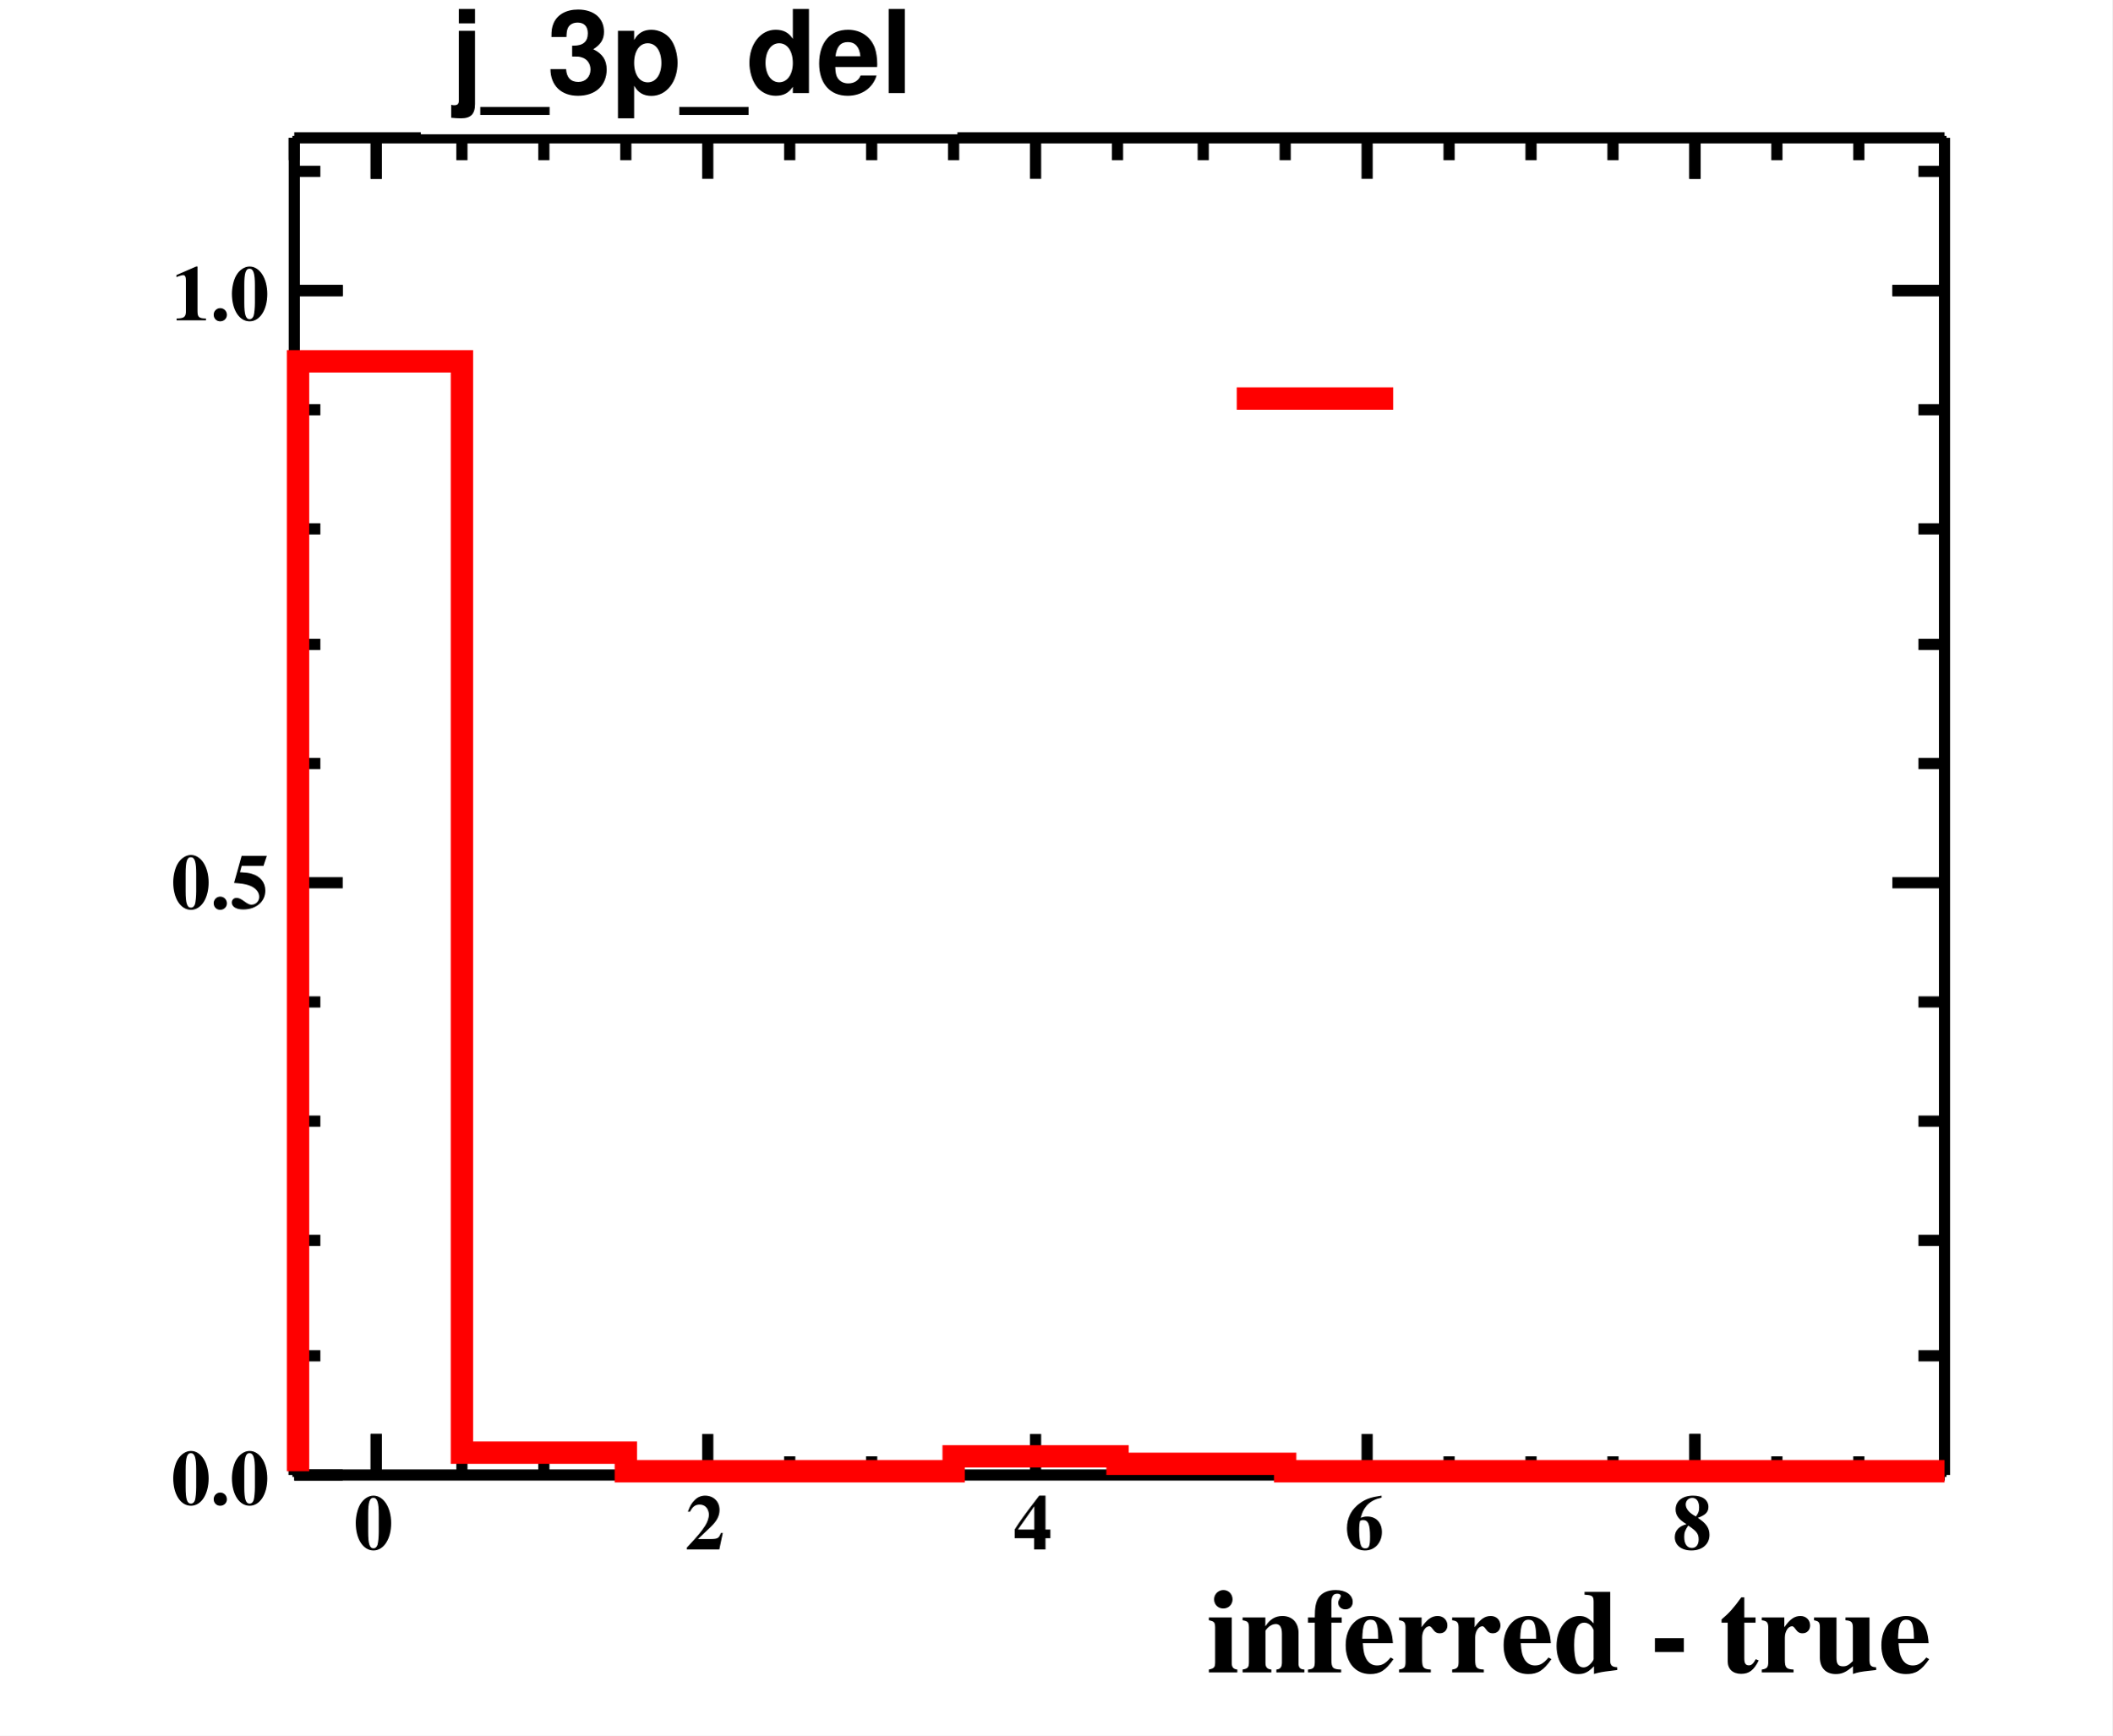
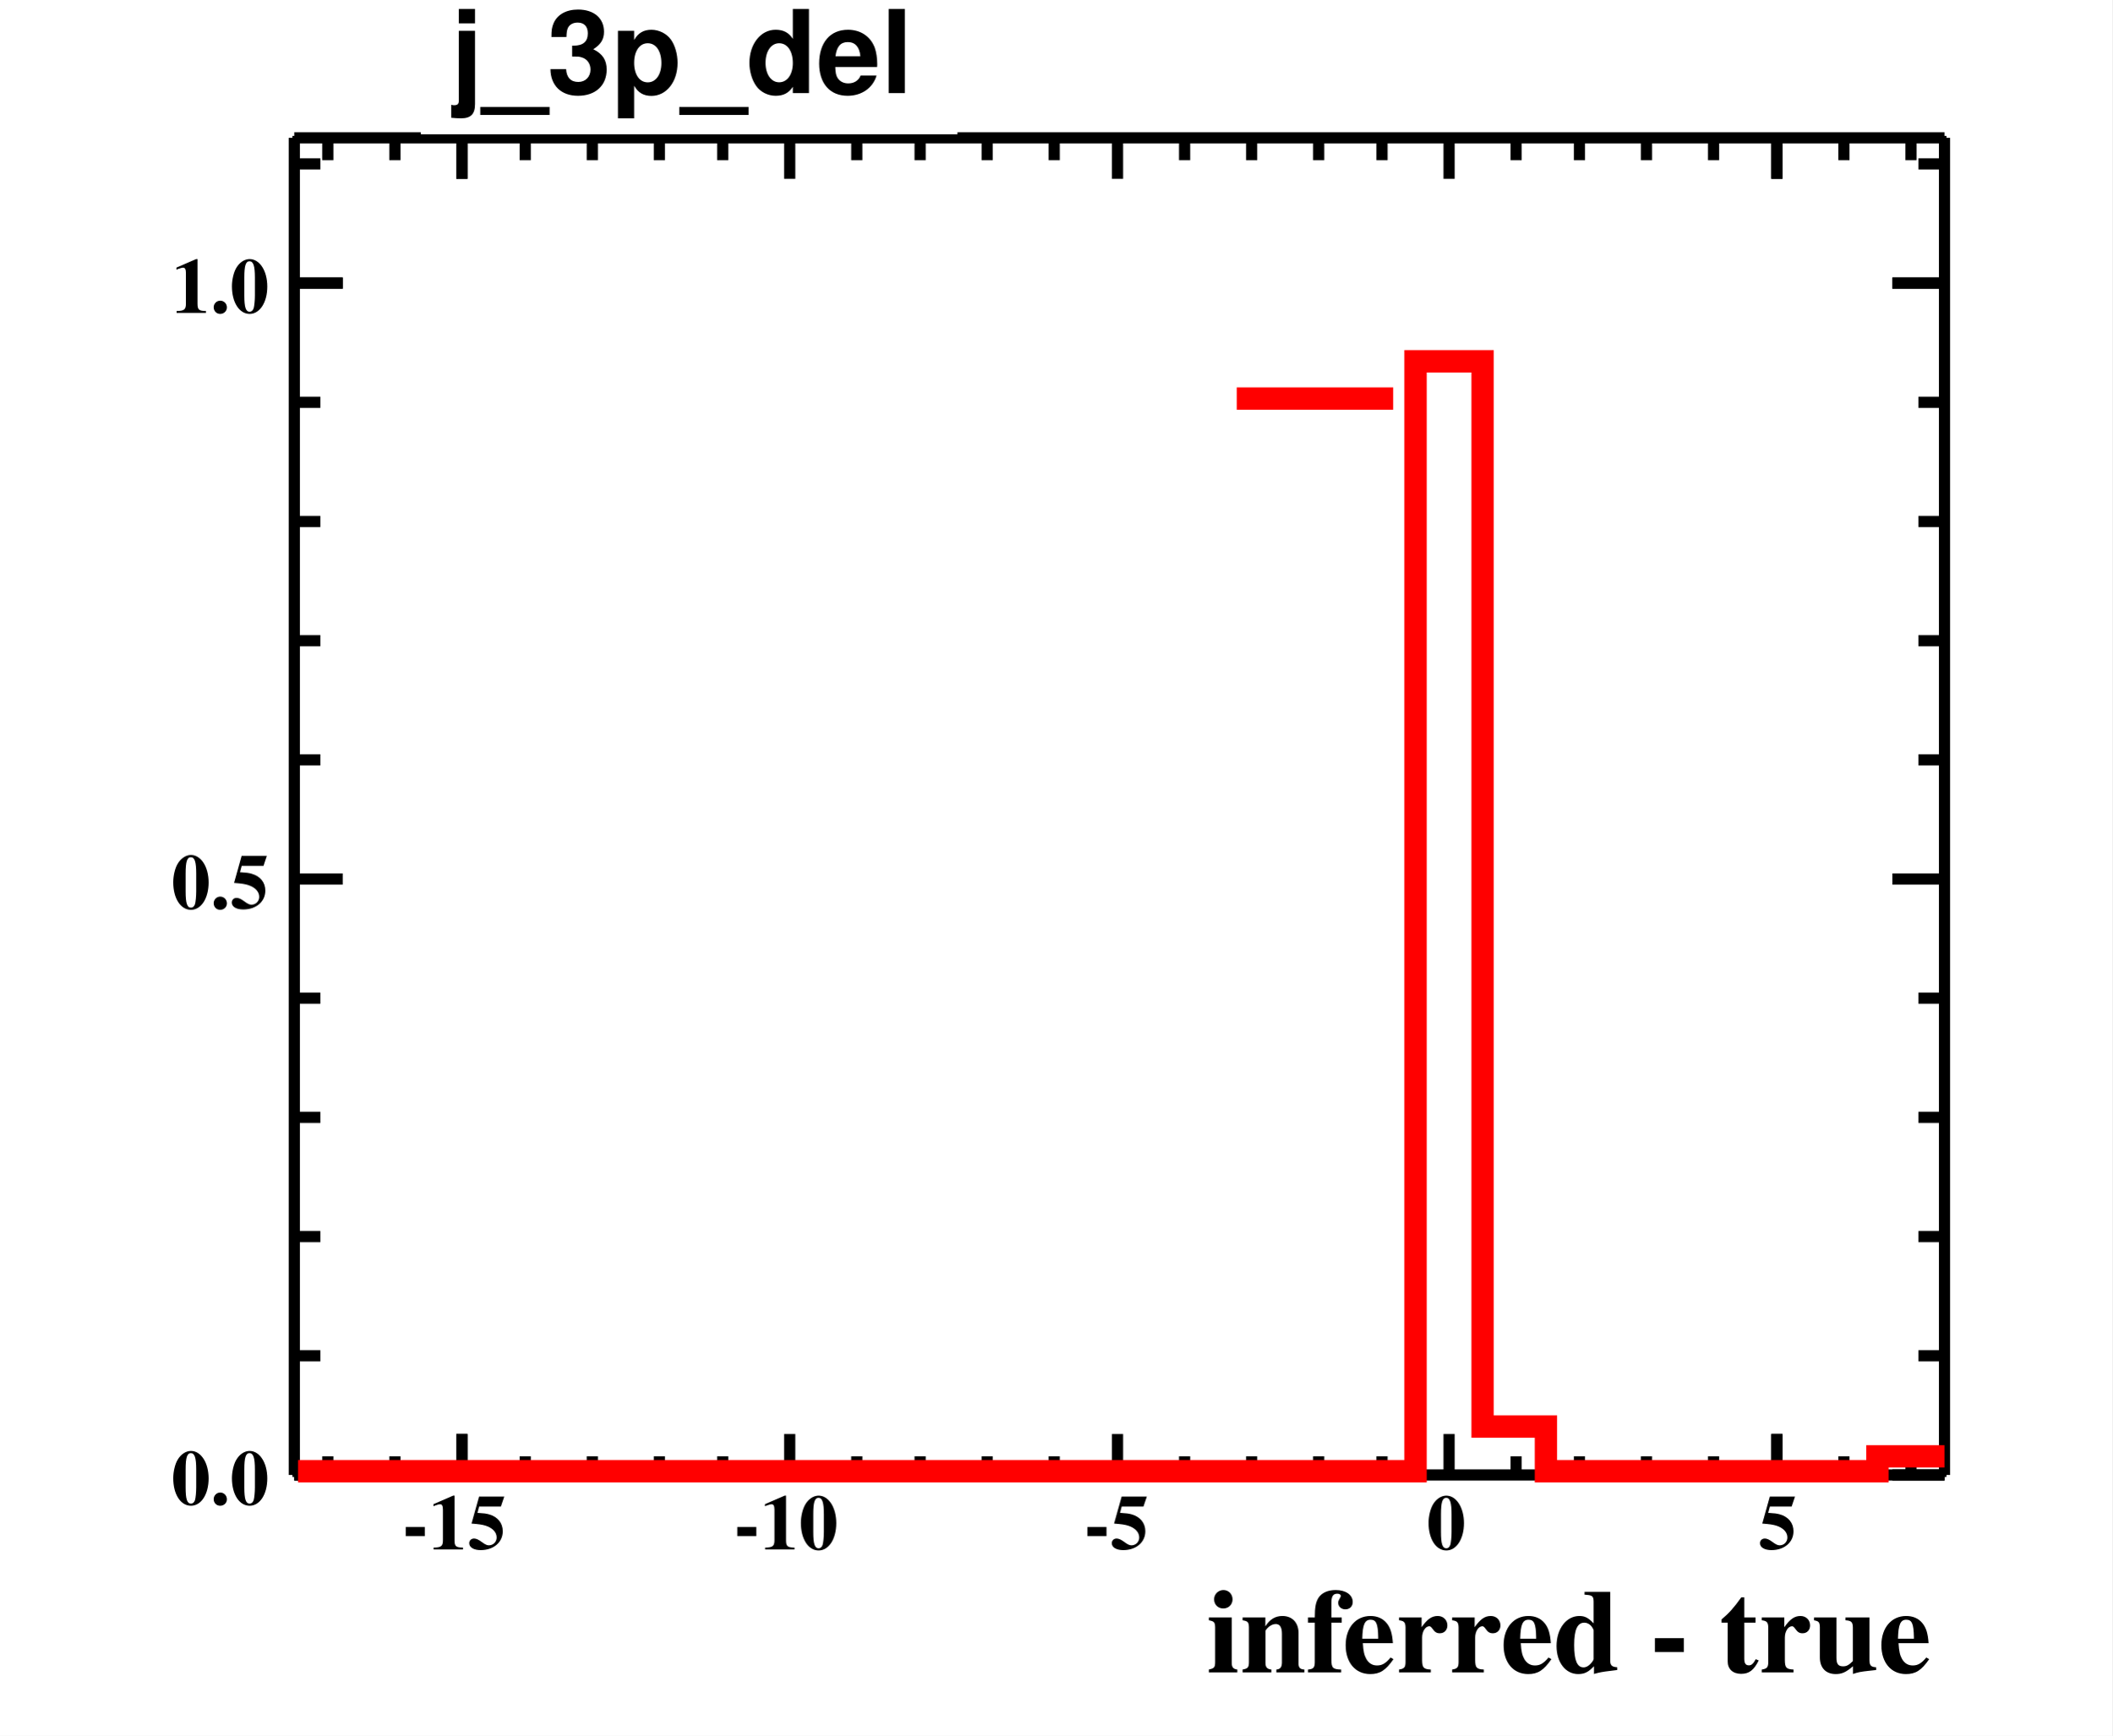
<svg xmlns="http://www.w3.org/2000/svg" width="567" height="466" viewBox="0 0 567 466">
  <defs>
</defs>
  <rect x="0" y="0" width="567" height="466" fill="white" />
  <rect x="79" y="37" width="443" height="359" fill="none" stroke="black" />
  <rect x="79" y="37" width="443" height="359" fill="none" stroke="black" />
  <path d="M79,396h 443" fill="none" stroke="black" stroke-width="3" />
  <text x="324" y="449" fill="black" font-size="32" font-family="Times" font-weight="bold">
inferred - true
</text>
-   <path d="M101,385v 11" fill="none" stroke="black" stroke-width="3" />
-   <path d="M124,391v 5" fill="none" stroke="black" stroke-width="3" />
-   <path d="M146,391v 5" fill="none" stroke="black" stroke-width="3" />
-   <path d="M168,391v 5" fill="none" stroke="black" stroke-width="3" />
-   <path d="M190,385v 11" fill="none" stroke="black" stroke-width="3" />
-   <path d="M212,391v 5" fill="none" stroke="black" stroke-width="3" />
-   <path d="M234,391v 5" fill="none" stroke="black" stroke-width="3" />
-   <path d="M256,391v 5" fill="none" stroke="black" stroke-width="3" />
-   <path d="M278,385v 11" fill="none" stroke="black" stroke-width="3" />
-   <path d="M300,391v 5" fill="none" stroke="black" stroke-width="3" />
-   <path d="M323,391v 5" fill="none" stroke="black" stroke-width="3" />
-   <path d="M345,391v 5" fill="none" stroke="black" stroke-width="3" />
-   <path d="M367,385v 11" fill="none" stroke="black" stroke-width="3" />
-   <path d="M389,391v 5" fill="none" stroke="black" stroke-width="3" />
-   <path d="M411,391v 5" fill="none" stroke="black" stroke-width="3" />
-   <path d="M433,391v 5" fill="none" stroke="black" stroke-width="3" />
-   <path d="M455,385v 11" fill="none" stroke="black" stroke-width="3" />
-   <path d="M101,385v 11" fill="none" stroke="black" stroke-width="3" />
-   <path d="M79,391v 5" fill="none" stroke="black" stroke-width="3" />
-   <path d="M455,385v 11" fill="none" stroke="black" stroke-width="3" />
-   <path d="M477,391v 5" fill="none" stroke="black" stroke-width="3" />
-   <path d="M499,391v 5" fill="none" stroke="black" stroke-width="3" />
-   <text x="95" y="416" fill="black" font-size="21" font-family="Times" font-weight="bold">
+   <path d="M124,385v 11" fill="none" stroke="black" stroke-width="3" />
+   <path d="M141,391v 5" fill="none" stroke="black" stroke-width="3" />
+   <path d="M159,391v 5" fill="none" stroke="black" stroke-width="3" />
+   <path d="M177,391v 5" fill="none" stroke="black" stroke-width="3" />
+   <path d="M194,391v 5" fill="none" stroke="black" stroke-width="3" />
+   <path d="M212,385v 11" fill="none" stroke="black" stroke-width="3" />
+   <path d="M230,391v 5" fill="none" stroke="black" stroke-width="3" />
+   <path d="M247,391v 5" fill="none" stroke="black" stroke-width="3" />
+   <path d="M265,391v 5" fill="none" stroke="black" stroke-width="3" />
+   <path d="M283,391v 5" fill="none" stroke="black" stroke-width="3" />
+   <path d="M300,385v 11" fill="none" stroke="black" stroke-width="3" />
+   <path d="M318,391v 5" fill="none" stroke="black" stroke-width="3" />
+   <path d="M336,391v 5" fill="none" stroke="black" stroke-width="3" />
+   <path d="M354,391v 5" fill="none" stroke="black" stroke-width="3" />
+   <path d="M371,391v 5" fill="none" stroke="black" stroke-width="3" />
+   <path d="M389,385v 11" fill="none" stroke="black" stroke-width="3" />
+   <path d="M407,391v 5" fill="none" stroke="black" stroke-width="3" />
+   <path d="M424,391v 5" fill="none" stroke="black" stroke-width="3" />
+   <path d="M442,391v 5" fill="none" stroke="black" stroke-width="3" />
+   <path d="M460,391v 5" fill="none" stroke="black" stroke-width="3" />
+   <path d="M477,385v 11" fill="none" stroke="black" stroke-width="3" />
+   <path d="M124,385v 11" fill="none" stroke="black" stroke-width="3" />
+   <path d="M106,391v 5" fill="none" stroke="black" stroke-width="3" />
+   <path d="M88,391v 5" fill="none" stroke="black" stroke-width="3" />
+   <path d="M477,385v 11" fill="none" stroke="black" stroke-width="3" />
+   <path d="M495,391v 5" fill="none" stroke="black" stroke-width="3" />
+   <path d="M513,391v 5" fill="none" stroke="black" stroke-width="3" />
+   <text x="108" y="416" fill="black" font-size="21" font-family="Times" font-weight="bold">
+ -15
+ </text>
+   <text x="197" y="416" fill="black" font-size="21" font-family="Times" font-weight="bold">
+ -10
+ </text>
+   <text x="291" y="416" fill="black" font-size="21" font-family="Times" font-weight="bold">
+ -5
+ </text>
+   <text x="383" y="416" fill="black" font-size="21" font-family="Times" font-weight="bold">
0
</text>
-   <text x="184" y="416" fill="black" font-size="21" font-family="Times" font-weight="bold">
- 2
- </text>
-   <text x="272" y="416" fill="black" font-size="21" font-family="Times" font-weight="bold">
- 4
- </text>
-   <text x="361" y="416" fill="black" font-size="21" font-family="Times" font-weight="bold">
- 6
- </text>
-   <text x="449" y="416" fill="black" font-size="21" font-family="Times" font-weight="bold">
- 8
+   <text x="472" y="416" fill="black" font-size="21" font-family="Times" font-weight="bold">
+ 5
</text>
  <path d="M79,37h 443" fill="none" stroke="black" stroke-width="3" />
-   <path d="M101,48v -11" fill="none" stroke="black" stroke-width="3" />
-   <path d="M124,43v -6" fill="none" stroke="black" stroke-width="3" />
-   <path d="M146,43v -6" fill="none" stroke="black" stroke-width="3" />
-   <path d="M168,43v -6" fill="none" stroke="black" stroke-width="3" />
-   <path d="M190,48v -11" fill="none" stroke="black" stroke-width="3" />
-   <path d="M212,43v -6" fill="none" stroke="black" stroke-width="3" />
-   <path d="M234,43v -6" fill="none" stroke="black" stroke-width="3" />
-   <path d="M256,43v -6" fill="none" stroke="black" stroke-width="3" />
-   <path d="M278,48v -11" fill="none" stroke="black" stroke-width="3" />
-   <path d="M300,43v -6" fill="none" stroke="black" stroke-width="3" />
-   <path d="M323,43v -6" fill="none" stroke="black" stroke-width="3" />
-   <path d="M345,43v -6" fill="none" stroke="black" stroke-width="3" />
-   <path d="M367,48v -11" fill="none" stroke="black" stroke-width="3" />
-   <path d="M389,43v -6" fill="none" stroke="black" stroke-width="3" />
-   <path d="M411,43v -6" fill="none" stroke="black" stroke-width="3" />
-   <path d="M433,43v -6" fill="none" stroke="black" stroke-width="3" />
-   <path d="M455,48v -11" fill="none" stroke="black" stroke-width="3" />
-   <path d="M101,48v -11" fill="none" stroke="black" stroke-width="3" />
-   <path d="M79,43v -6" fill="none" stroke="black" stroke-width="3" />
-   <path d="M455,48v -11" fill="none" stroke="black" stroke-width="3" />
-   <path d="M477,43v -6" fill="none" stroke="black" stroke-width="3" />
-   <path d="M499,43v -6" fill="none" stroke="black" stroke-width="3" />
+   <path d="M124,48v -11" fill="none" stroke="black" stroke-width="3" />
+   <path d="M141,43v -6" fill="none" stroke="black" stroke-width="3" />
+   <path d="M159,43v -6" fill="none" stroke="black" stroke-width="3" />
+   <path d="M177,43v -6" fill="none" stroke="black" stroke-width="3" />
+   <path d="M194,43v -6" fill="none" stroke="black" stroke-width="3" />
+   <path d="M212,48v -11" fill="none" stroke="black" stroke-width="3" />
+   <path d="M230,43v -6" fill="none" stroke="black" stroke-width="3" />
+   <path d="M247,43v -6" fill="none" stroke="black" stroke-width="3" />
+   <path d="M265,43v -6" fill="none" stroke="black" stroke-width="3" />
+   <path d="M283,43v -6" fill="none" stroke="black" stroke-width="3" />
+   <path d="M300,48v -11" fill="none" stroke="black" stroke-width="3" />
+   <path d="M318,43v -6" fill="none" stroke="black" stroke-width="3" />
+   <path d="M336,43v -6" fill="none" stroke="black" stroke-width="3" />
+   <path d="M354,43v -6" fill="none" stroke="black" stroke-width="3" />
+   <path d="M371,43v -6" fill="none" stroke="black" stroke-width="3" />
+   <path d="M389,48v -11" fill="none" stroke="black" stroke-width="3" />
+   <path d="M407,43v -6" fill="none" stroke="black" stroke-width="3" />
+   <path d="M424,43v -6" fill="none" stroke="black" stroke-width="3" />
+   <path d="M442,43v -6" fill="none" stroke="black" stroke-width="3" />
+   <path d="M460,43v -6" fill="none" stroke="black" stroke-width="3" />
+   <path d="M477,48v -11" fill="none" stroke="black" stroke-width="3" />
+   <path d="M124,48v -11" fill="none" stroke="black" stroke-width="3" />
+   <path d="M106,43v -6" fill="none" stroke="black" stroke-width="3" />
+   <path d="M88,43v -6" fill="none" stroke="black" stroke-width="3" />
+   <path d="M477,48v -11" fill="none" stroke="black" stroke-width="3" />
+   <path d="M495,43v -6" fill="none" stroke="black" stroke-width="3" />
+   <path d="M513,43v -6" fill="none" stroke="black" stroke-width="3" />
  <path d="M79,396v -359" fill="none" stroke="black" stroke-width="3" />
  <path d="M92,396h -13" fill="none" stroke="black" stroke-width="3" />
  <path d="M86,364h -7" fill="none" stroke="black" stroke-width="3" />
-   <path d="M86,333h -7" fill="none" stroke="black" stroke-width="3" />
-   <path d="M86,301h -7" fill="none" stroke="black" stroke-width="3" />
-   <path d="M86,269h -7" fill="none" stroke="black" stroke-width="3" />
-   <path d="M92,237h -13" fill="none" stroke="black" stroke-width="3" />
-   <path d="M86,205h -7" fill="none" stroke="black" stroke-width="3" />
-   <path d="M86,173h -7" fill="none" stroke="black" stroke-width="3" />
-   <path d="M86,142h -7" fill="none" stroke="black" stroke-width="3" />
-   <path d="M86,110h -7" fill="none" stroke="black" stroke-width="3" />
-   <path d="M92,78h -13" fill="none" stroke="black" stroke-width="3" />
-   <path d="M92,78h -13" fill="none" stroke="black" stroke-width="3" />
-   <path d="M86,46h -7" fill="none" stroke="black" stroke-width="3" />
+   <path d="M86,332h -7" fill="none" stroke="black" stroke-width="3" />
+   <path d="M86,300h -7" fill="none" stroke="black" stroke-width="3" />
+   <path d="M86,268h -7" fill="none" stroke="black" stroke-width="3" />
+   <path d="M92,236h -13" fill="none" stroke="black" stroke-width="3" />
+   <path d="M86,204h -7" fill="none" stroke="black" stroke-width="3" />
+   <path d="M86,172h -7" fill="none" stroke="black" stroke-width="3" />
+   <path d="M86,140h -7" fill="none" stroke="black" stroke-width="3" />
+   <path d="M86,108h -7" fill="none" stroke="black" stroke-width="3" />
+   <path d="M92,76h -13" fill="none" stroke="black" stroke-width="3" />
+   <path d="M92,76h -13" fill="none" stroke="black" stroke-width="3" />
+   <path d="M86,44h -7" fill="none" stroke="black" stroke-width="3" />
  <text x="46" y="404" fill="black" font-size="21" font-family="Times" font-weight="bold">
0.0
</text>
  <text x="46" y="244" fill="black" font-size="21" font-family="Times" font-weight="bold">
0.5
</text>
-   <text x="46" y="86" fill="black" font-size="21" font-family="Times" font-weight="bold">
+   <text x="46" y="84" fill="black" font-size="21" font-family="Times" font-weight="bold">
1.0
</text>
  <path d="M522,396v -359" fill="none" stroke="black" stroke-width="3" />
  <path d="M508,396h 14" fill="none" stroke="black" stroke-width="3" />
  <path d="M515,364h 7" fill="none" stroke="black" stroke-width="3" />
-   <path d="M515,333h 7" fill="none" stroke="black" stroke-width="3" />
-   <path d="M515,301h 7" fill="none" stroke="black" stroke-width="3" />
-   <path d="M515,269h 7" fill="none" stroke="black" stroke-width="3" />
-   <path d="M508,237h 14" fill="none" stroke="black" stroke-width="3" />
-   <path d="M515,205h 7" fill="none" stroke="black" stroke-width="3" />
-   <path d="M515,173h 7" fill="none" stroke="black" stroke-width="3" />
-   <path d="M515,142h 7" fill="none" stroke="black" stroke-width="3" />
-   <path d="M515,110h 7" fill="none" stroke="black" stroke-width="3" />
-   <path d="M508,78h 14" fill="none" stroke="black" stroke-width="3" />
-   <path d="M508,78h 14" fill="none" stroke="black" stroke-width="3" />
-   <path d="M515,46h 7" fill="none" stroke="black" stroke-width="3" />
+   <path d="M515,332h 7" fill="none" stroke="black" stroke-width="3" />
+   <path d="M515,300h 7" fill="none" stroke="black" stroke-width="3" />
+   <path d="M515,268h 7" fill="none" stroke="black" stroke-width="3" />
+   <path d="M508,236h 14" fill="none" stroke="black" stroke-width="3" />
+   <path d="M515,204h 7" fill="none" stroke="black" stroke-width="3" />
+   <path d="M515,172h 7" fill="none" stroke="black" stroke-width="3" />
+   <path d="M515,140h 7" fill="none" stroke="black" stroke-width="3" />
+   <path d="M515,108h 7" fill="none" stroke="black" stroke-width="3" />
+   <path d="M508,76h 14" fill="none" stroke="black" stroke-width="3" />
+   <path d="M508,76h 14" fill="none" stroke="black" stroke-width="3" />
+   <path d="M515,44h 7" fill="none" stroke="black" stroke-width="3" />
  <rect x="113" y="-4" width="144" height="40" fill="white" />
  <text x="121" y="25" fill="black" font-size="31" font-family="Helvetica" font-weight="bold">
j_3p_del
</text>
-   <path d="M80,395v -298h 44v 293h 44v 5h 88v -4h 44v 2h 45v 2h 177" fill="none" stroke="#ff0000" stroke-width="6" />
+   <path d="M80,395h 300v -298h 18v 286h 17v 12h 89v -4h 18" fill="none" stroke="#ff0000" stroke-width="6" />
  <path d="M332,107h 42" fill="none" stroke="#ff0000" stroke-width="6" />
  <rect x="113" y="-4" width="144" height="40" fill="white" />
  <text x="121" y="25" fill="black" font-size="31" font-family="Helvetica" font-weight="bold">
j_3p_del
</text>
</svg>
